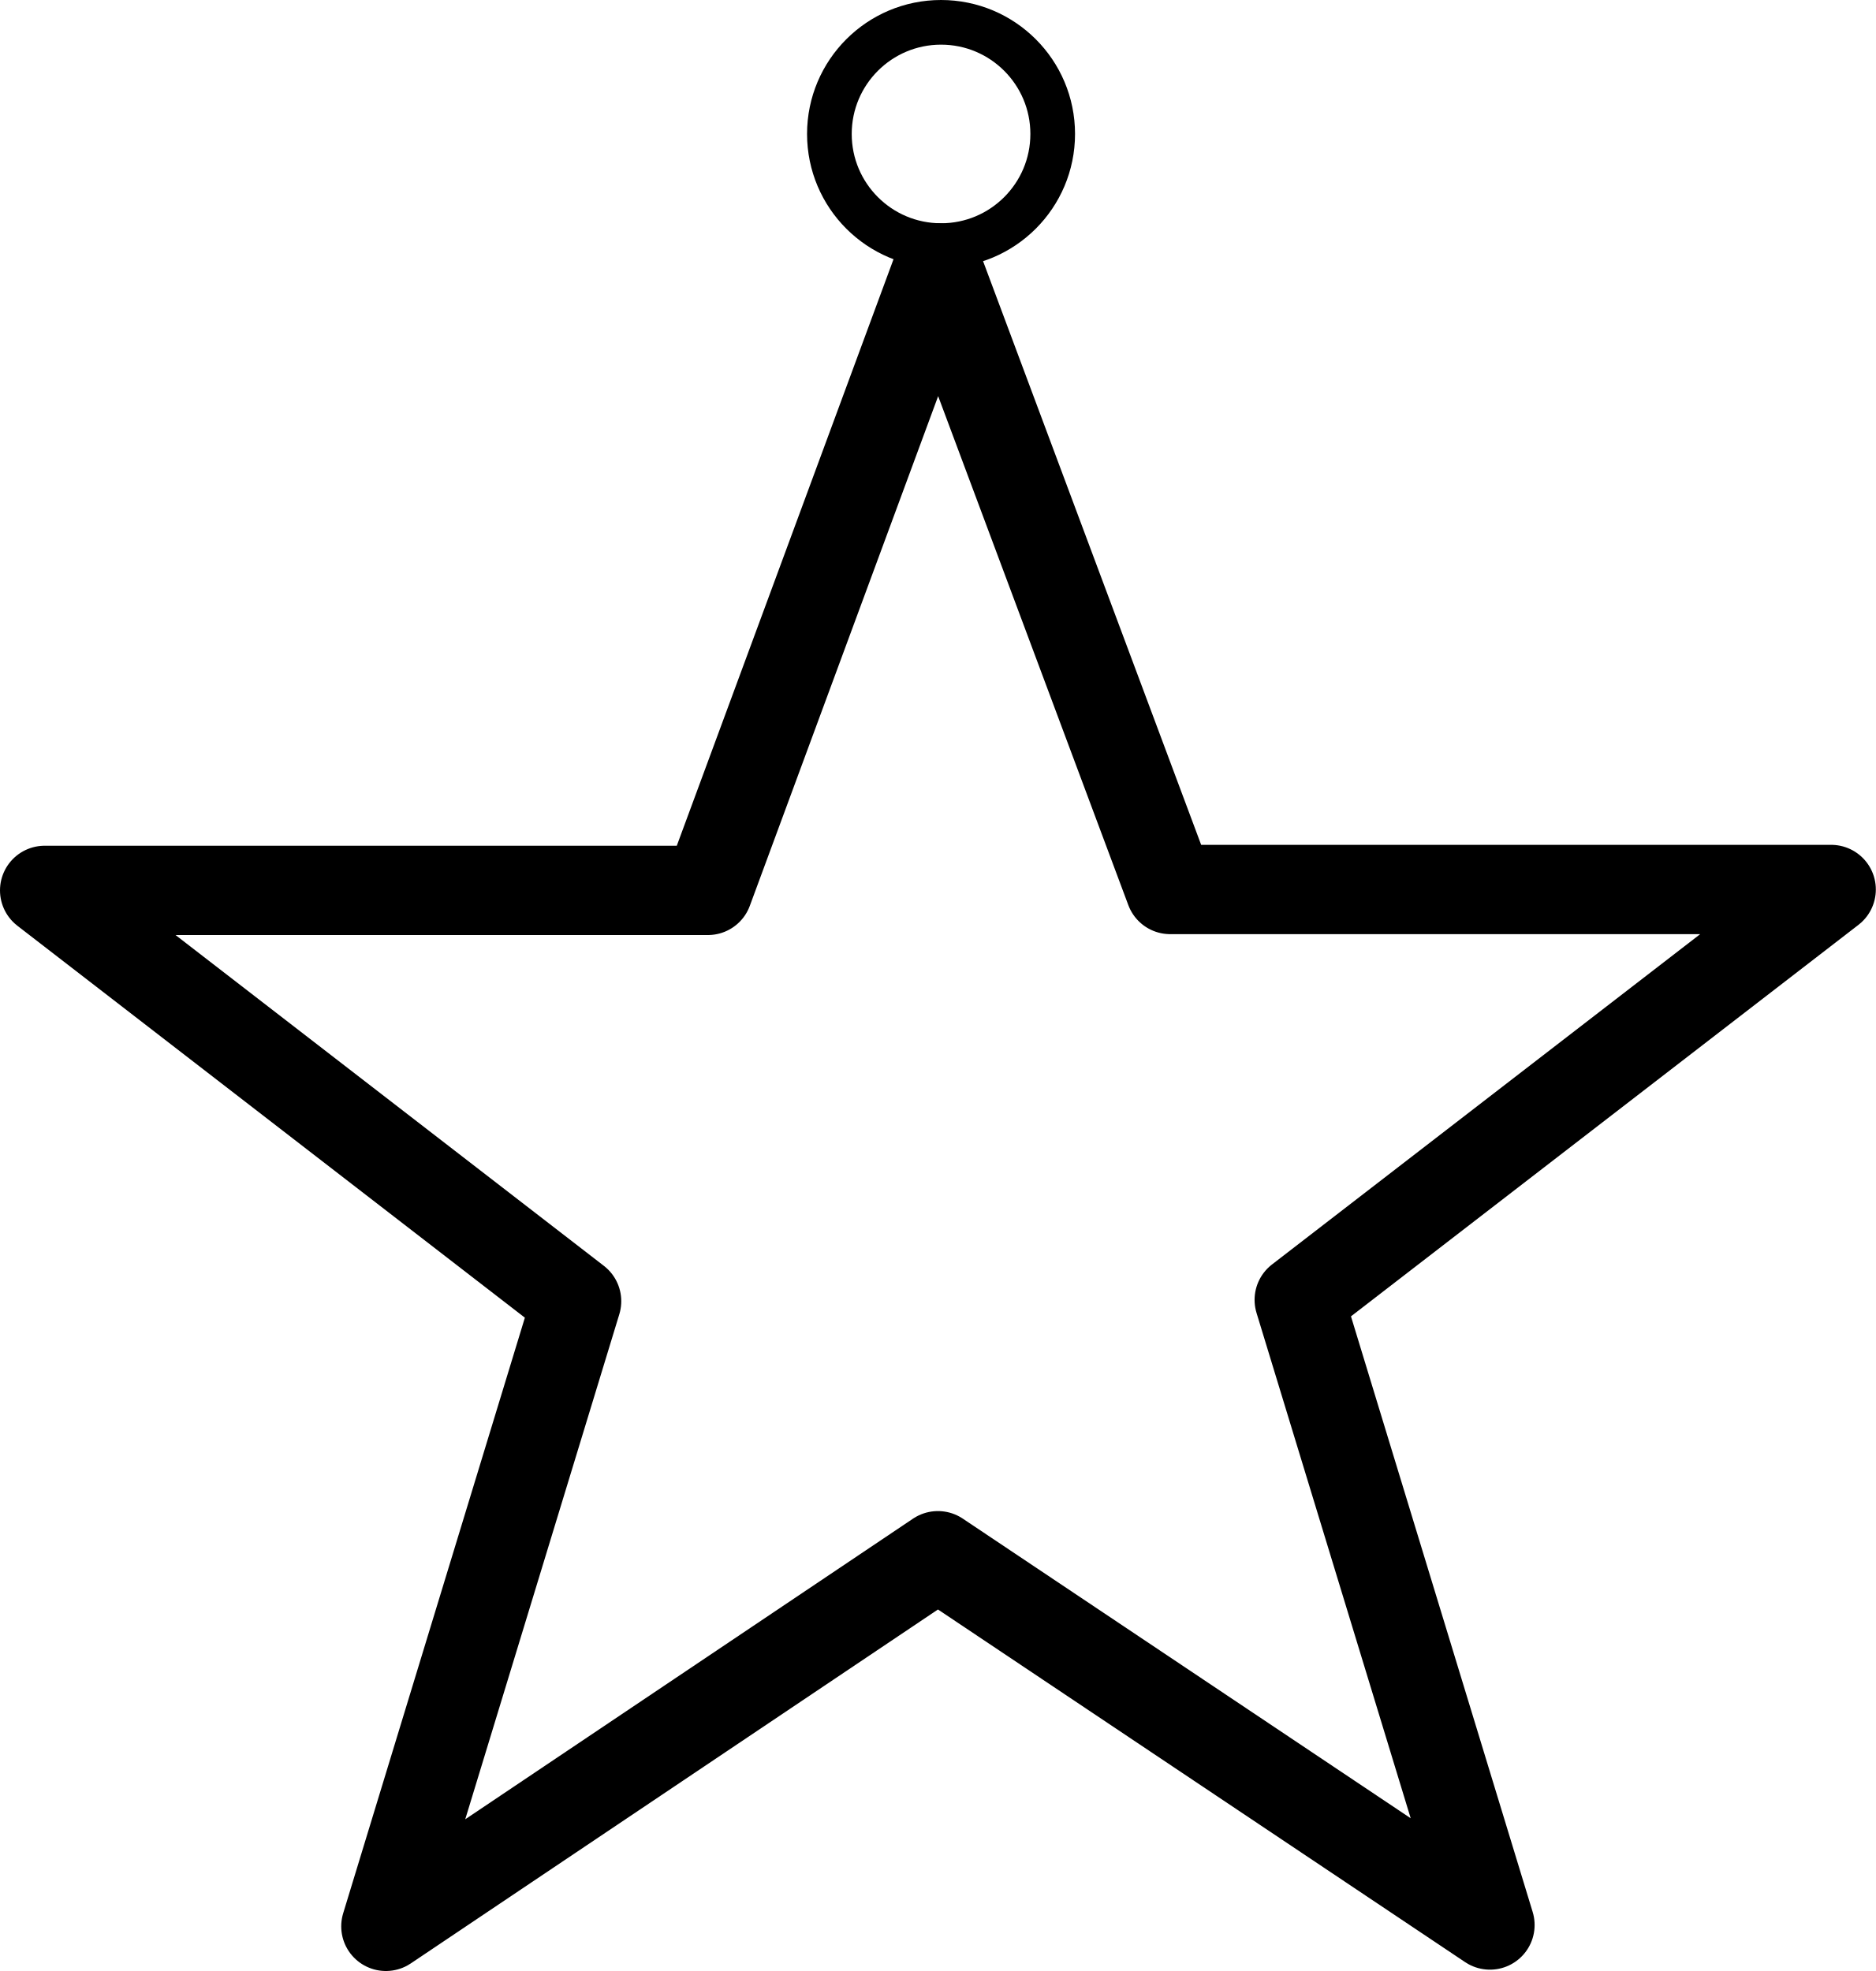
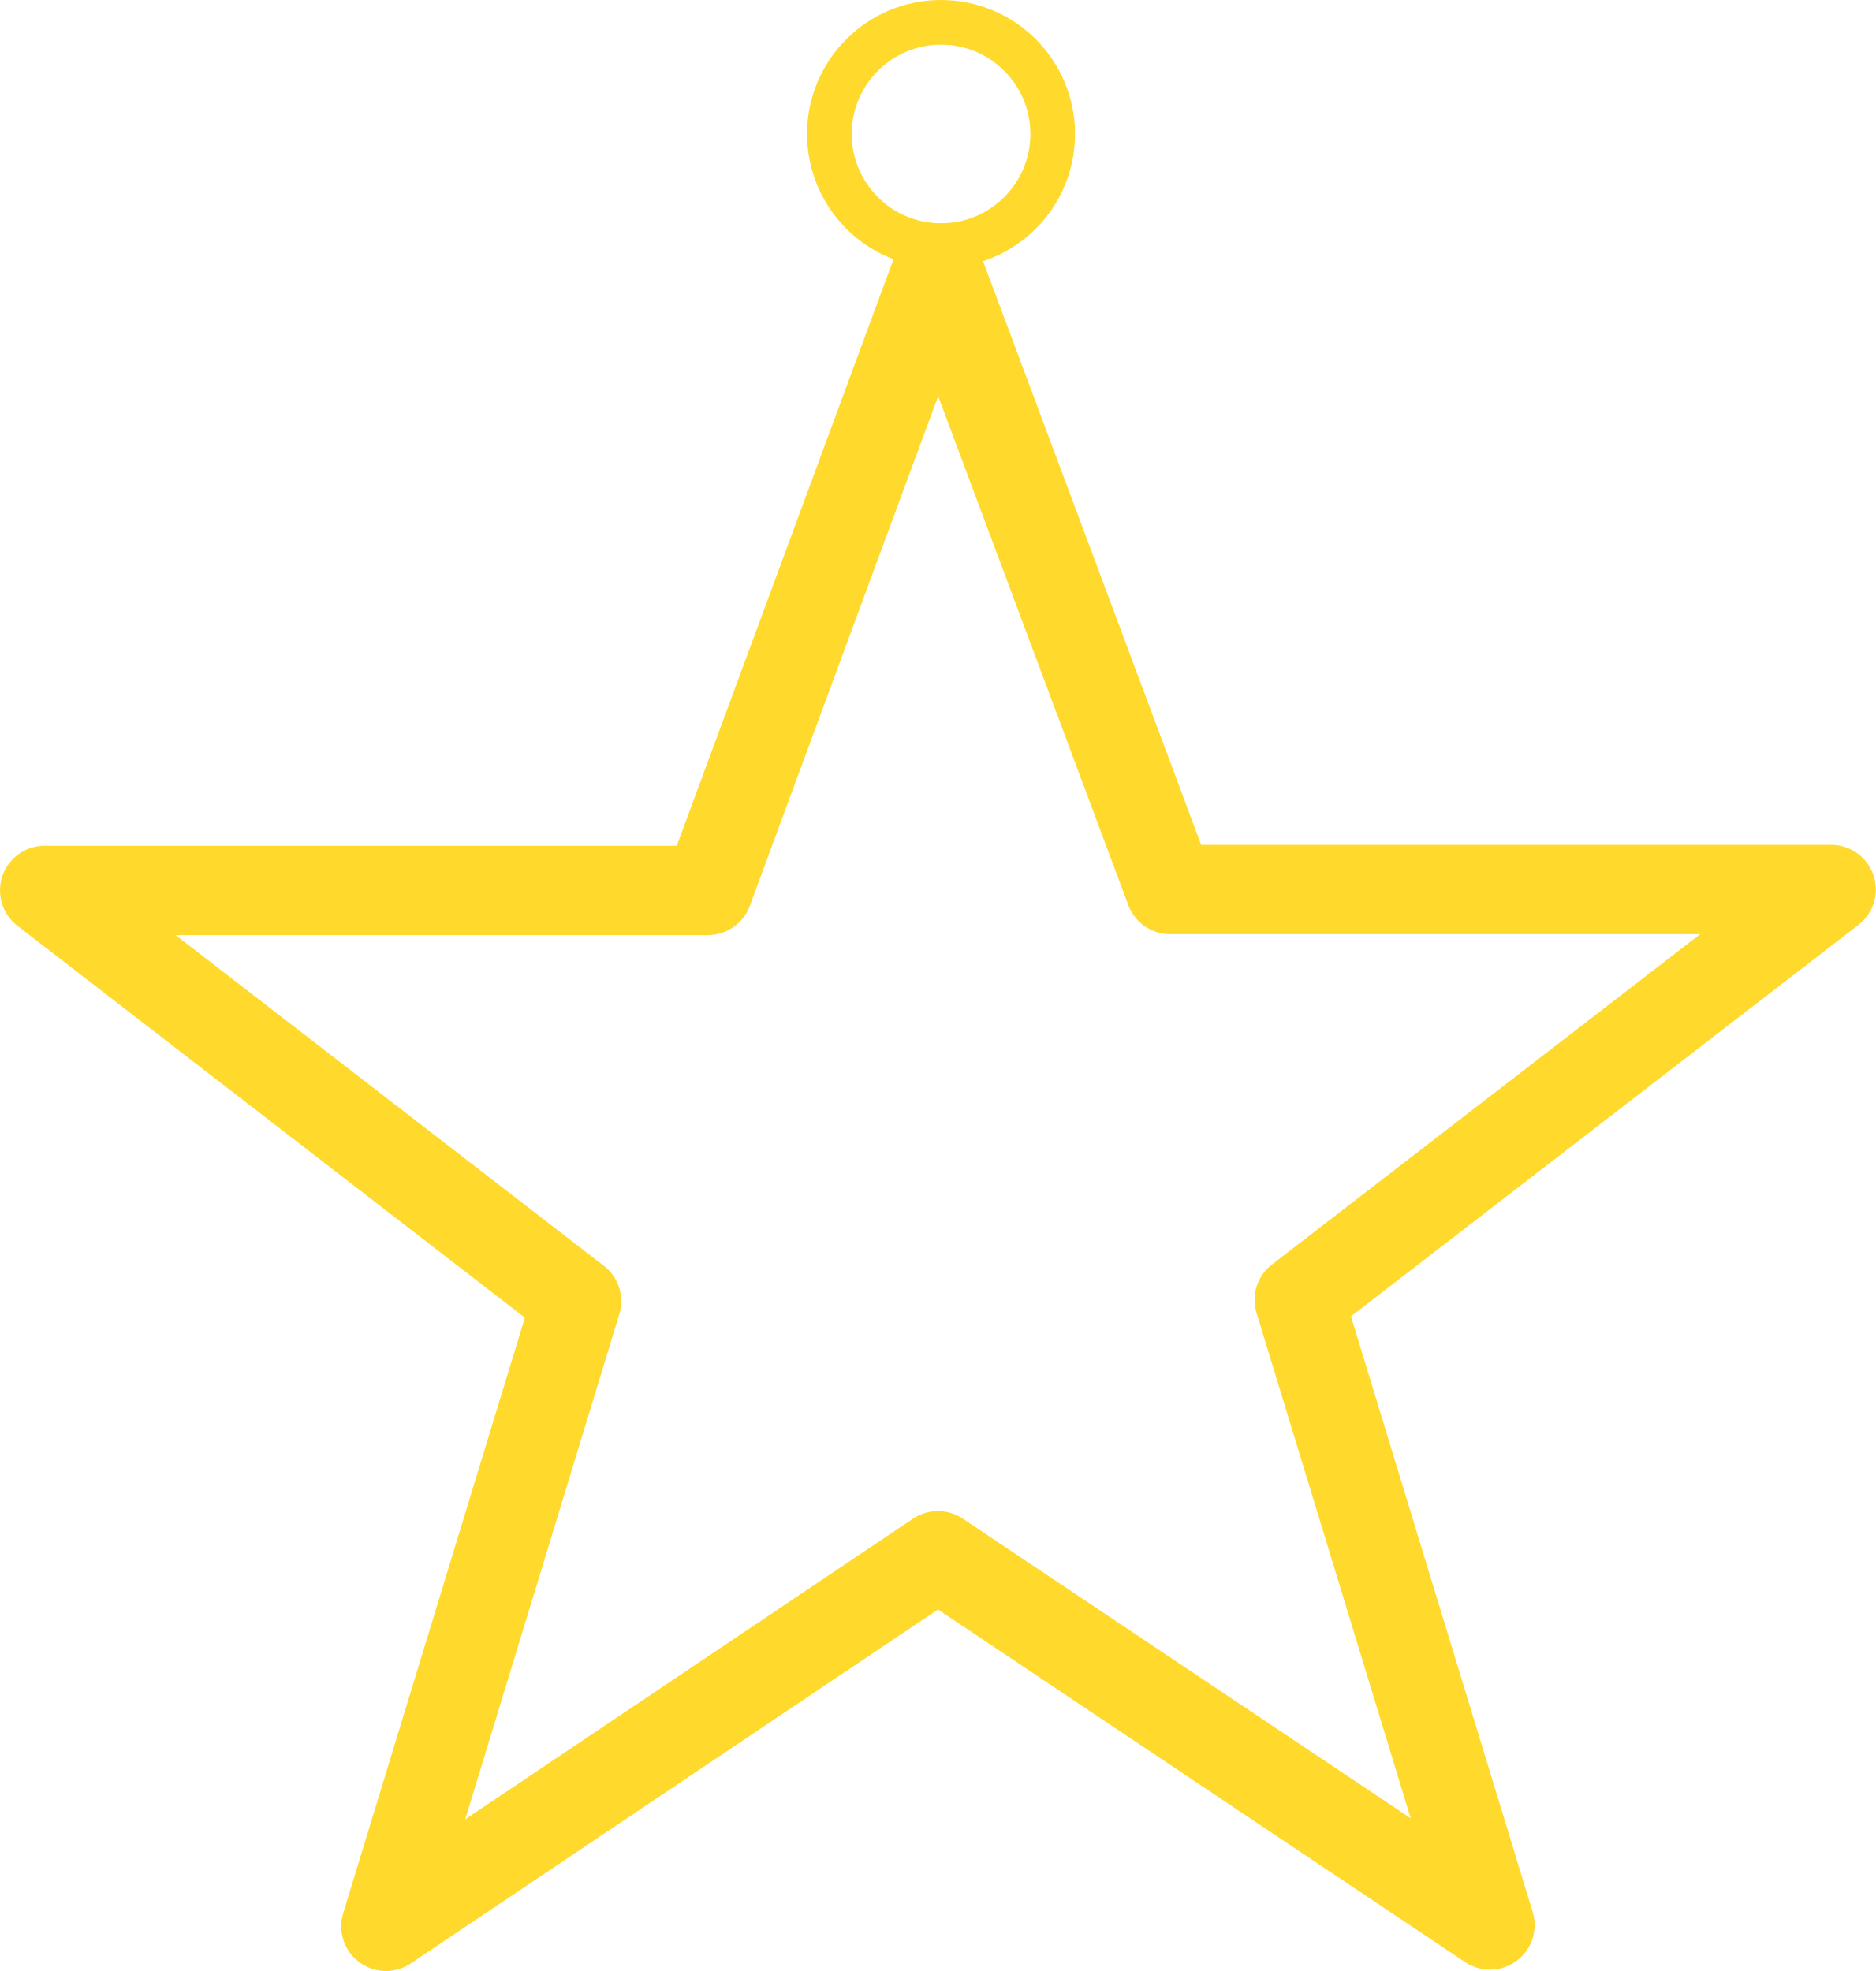
<svg xmlns="http://www.w3.org/2000/svg" viewBox="0 0 42 44.14">
  <defs>
-     <style>.cls-1,.cls-2{fill:none;stroke:#000;stroke-linejoin:round;}.cls-1{stroke-width:2px;}</style>
+     <style>.cls-1,.cls-2{fill:none;stroke:#ffda2d;stroke-linejoin:round;}.cls-1{stroke-width:2px;}</style>
  </defs>
  <g id="Layer_2" data-name="Layer 2">
    <g id="Outlines">
      <path id="star-1" class="cls-1" d="M29.09,29.11l4.27,14L21,34.84,8.64,43.14l4.27-14L1,19.94H15.85L21,6l5.2,13.92H41Z" />
      <circle class="cls-2" cx="21.07" cy="3" r="2.5" />
    </g>
  </g>
</svg>
